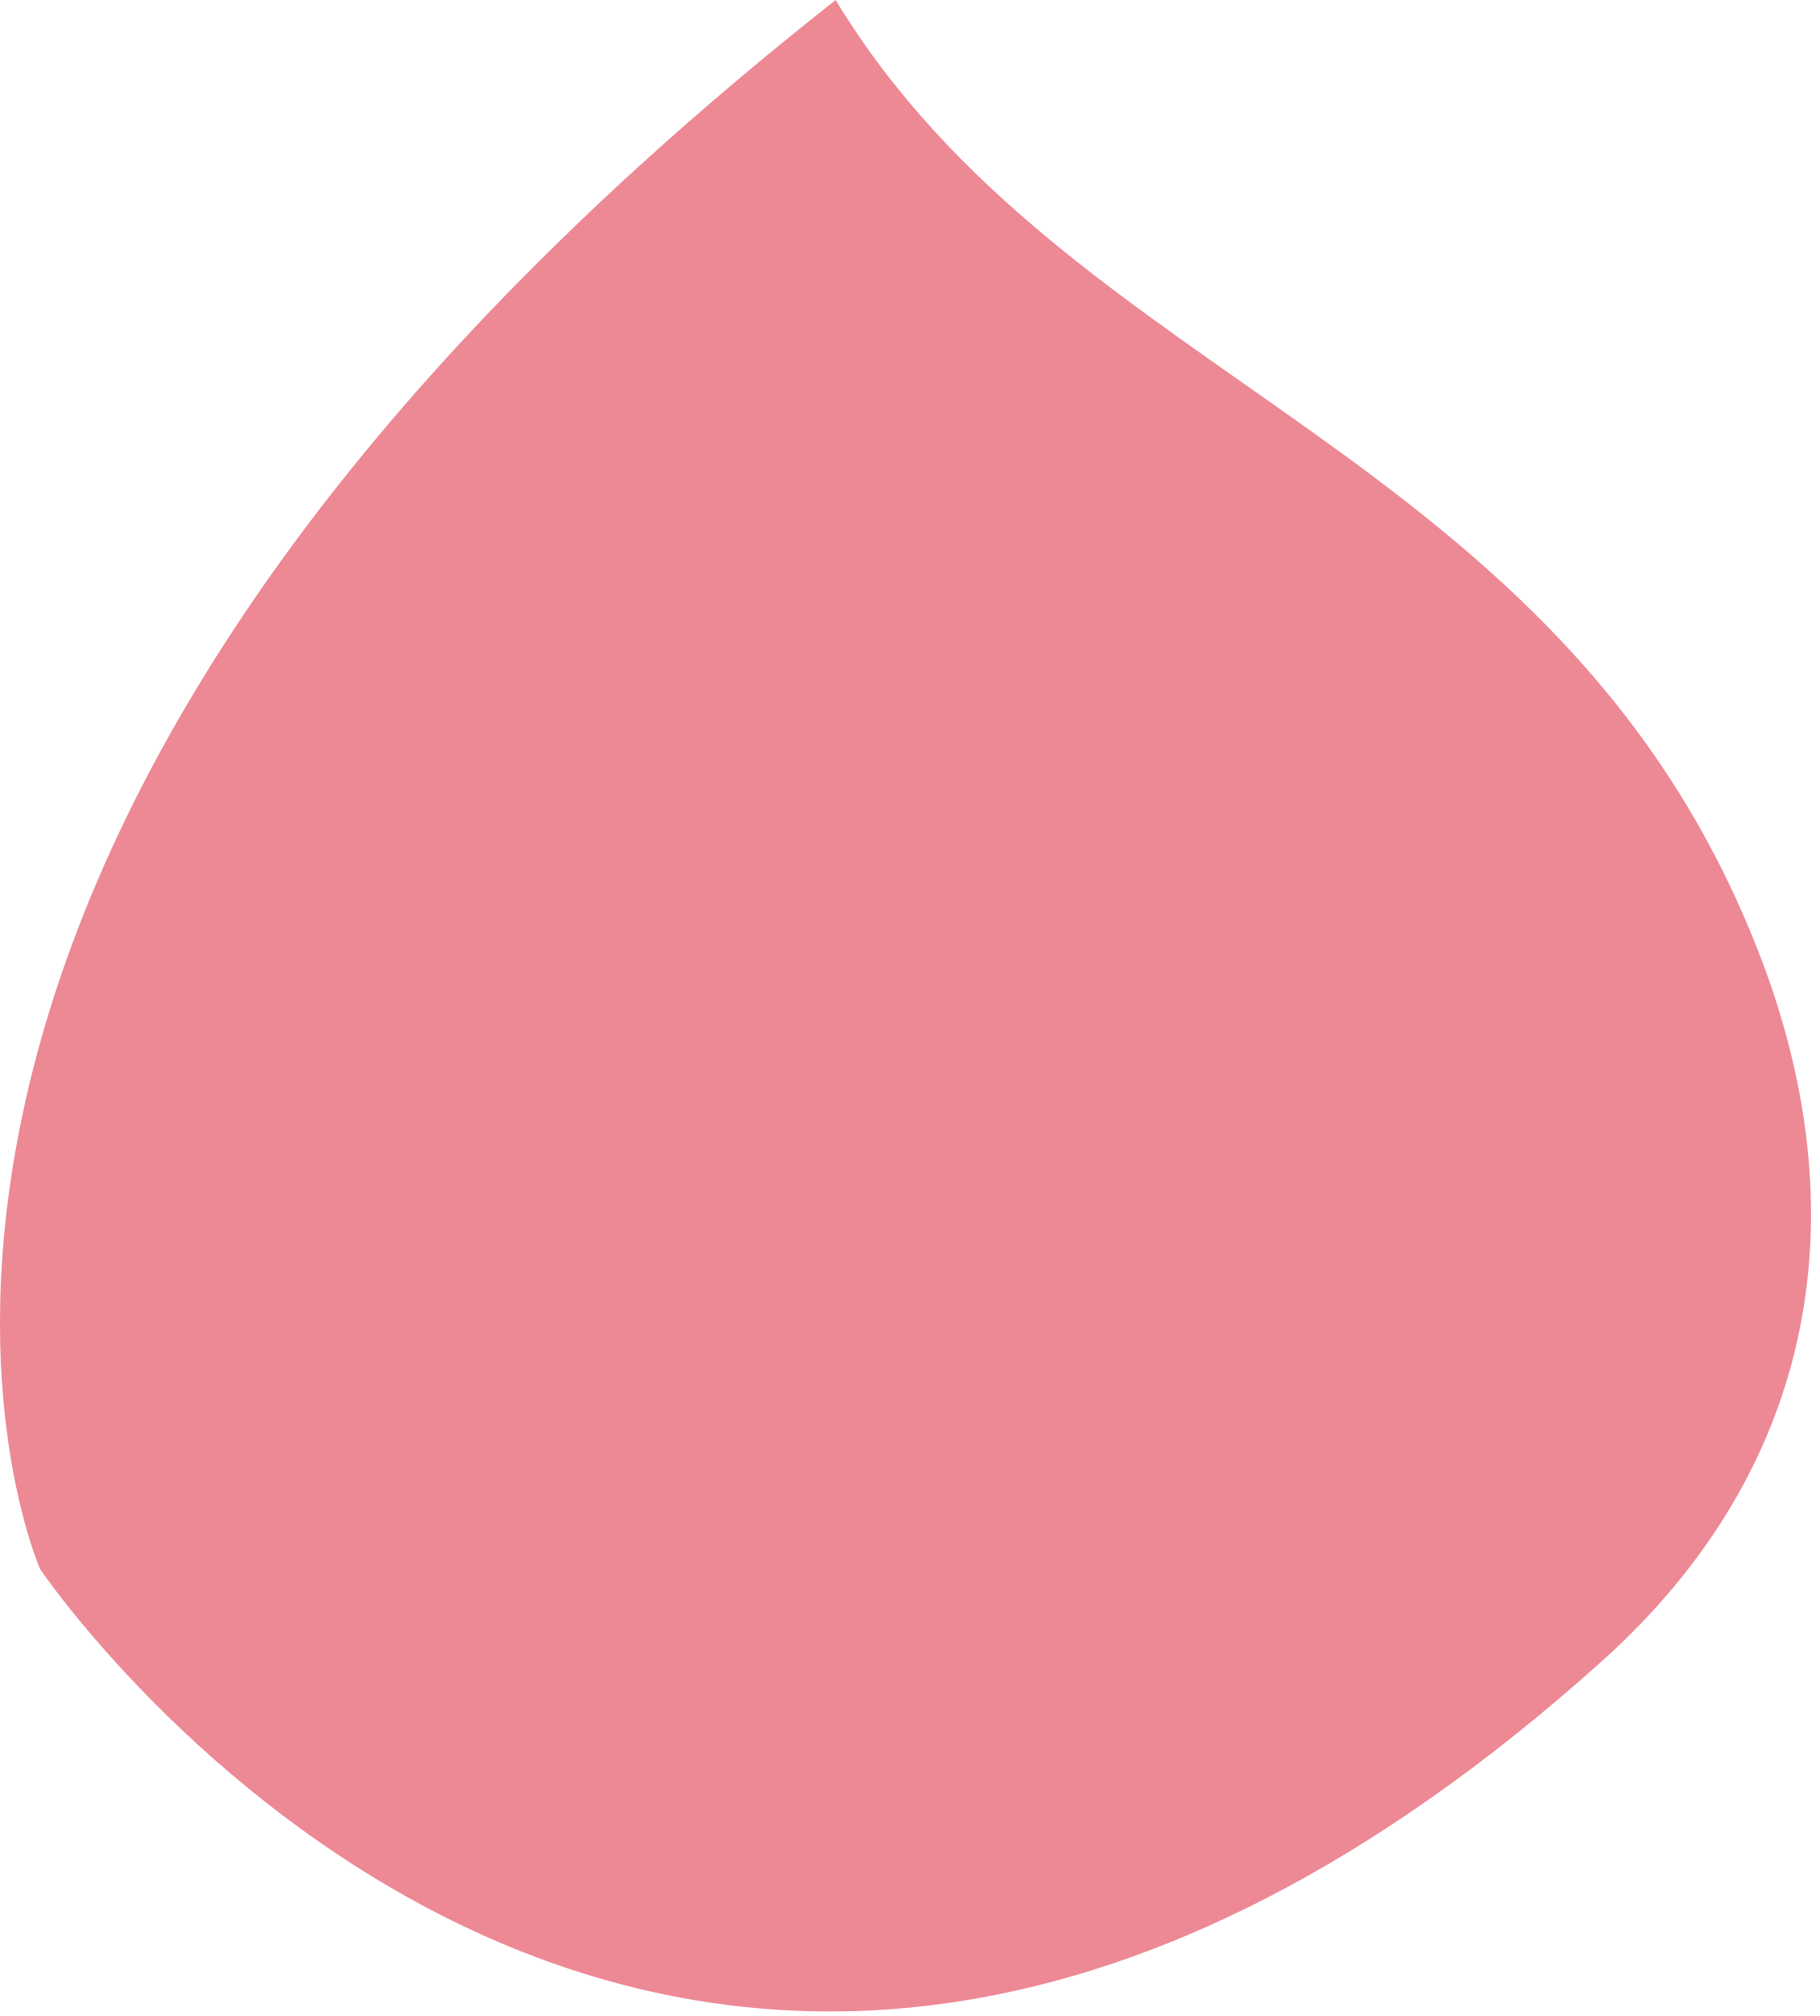
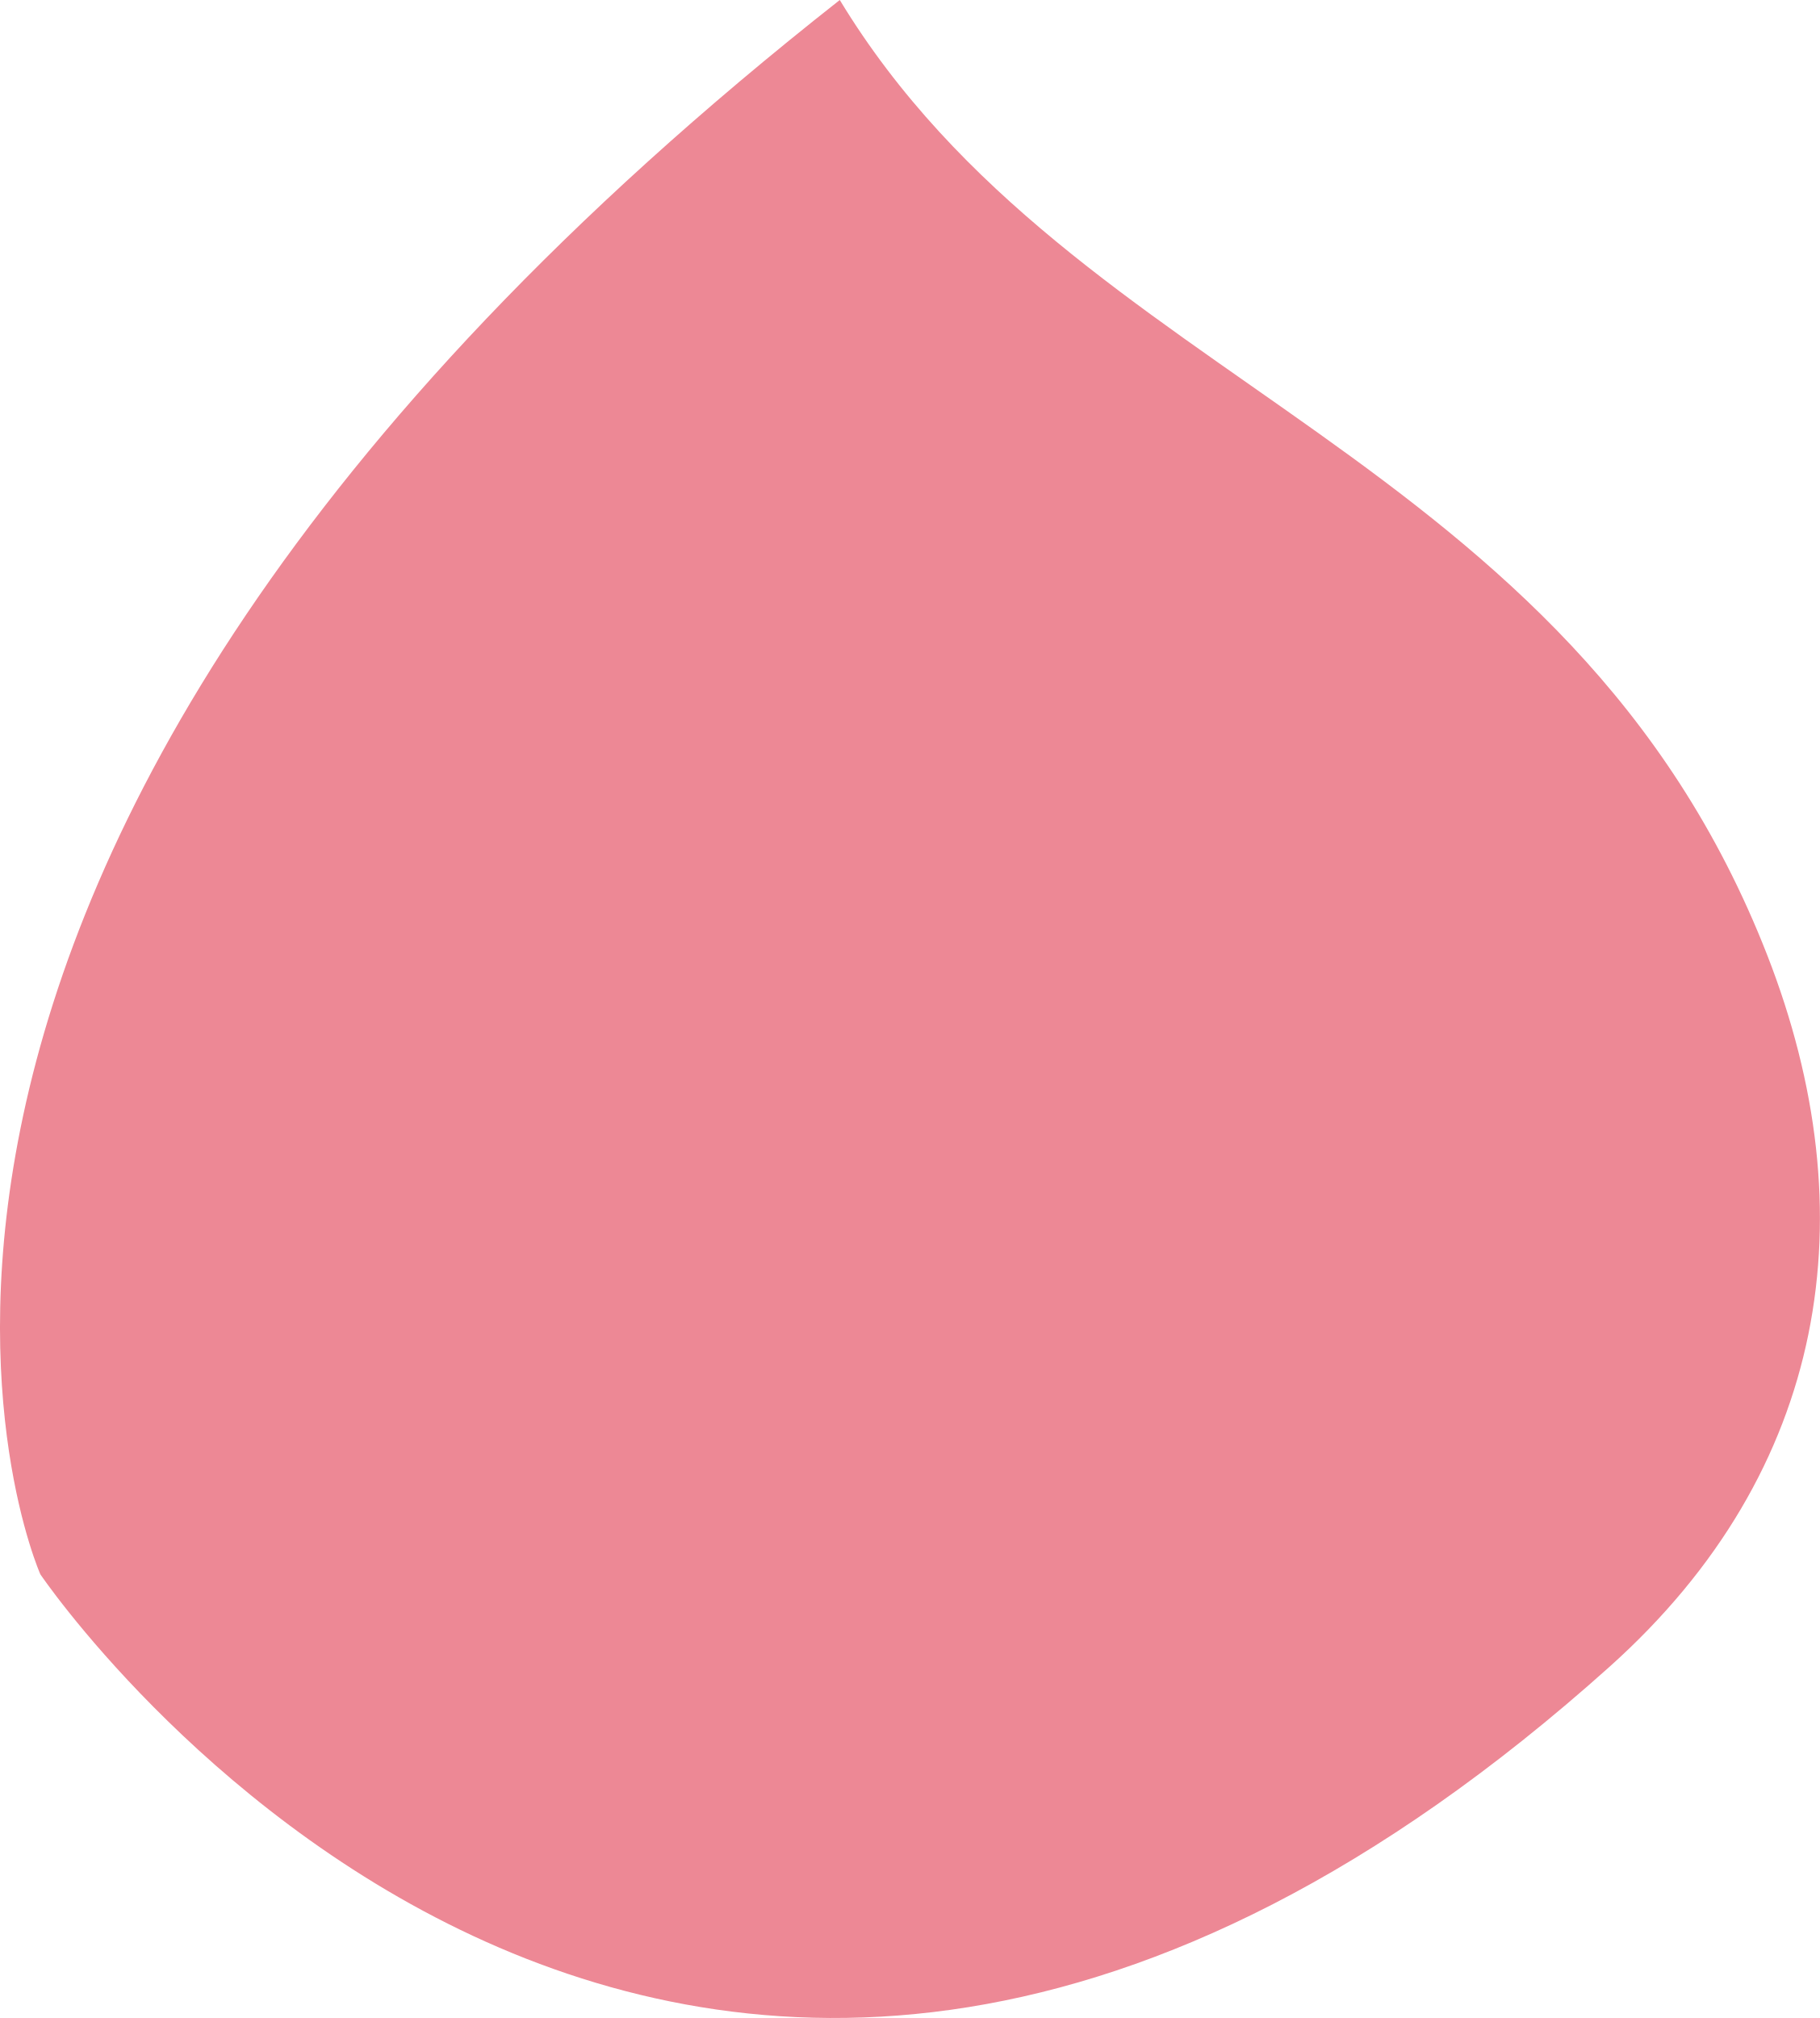
- <svg xmlns="http://www.w3.org/2000/svg" width="167" height="185" viewBox="0 0 167 185" fill="none">
-   <path d="M161.377 87.351C170.595 110.998 166.995 134.487 146.995 152.446C61.304 229.392 3.686 144 3.686 144C3.686 144 -24.814 80 76.686 0C98.186 35.5 143.244 40.838 161.377 87.351Z" fill="#ED8895" />
+ <svg xmlns="http://www.w3.org/2000/svg" viewBox="0 0 46 51" fill="none">
+   <path d="M44.667 24.135C47.218 30.669 46.222 37.158 40.686 42.12C16.968 63.38 1.02 39.787 1.02 39.787C1.02 39.787 -6.868 22.104 21.226 0C27.177 9.809 39.648 11.283 44.667 24.135Z" fill="#ED8895" />
</svg>
